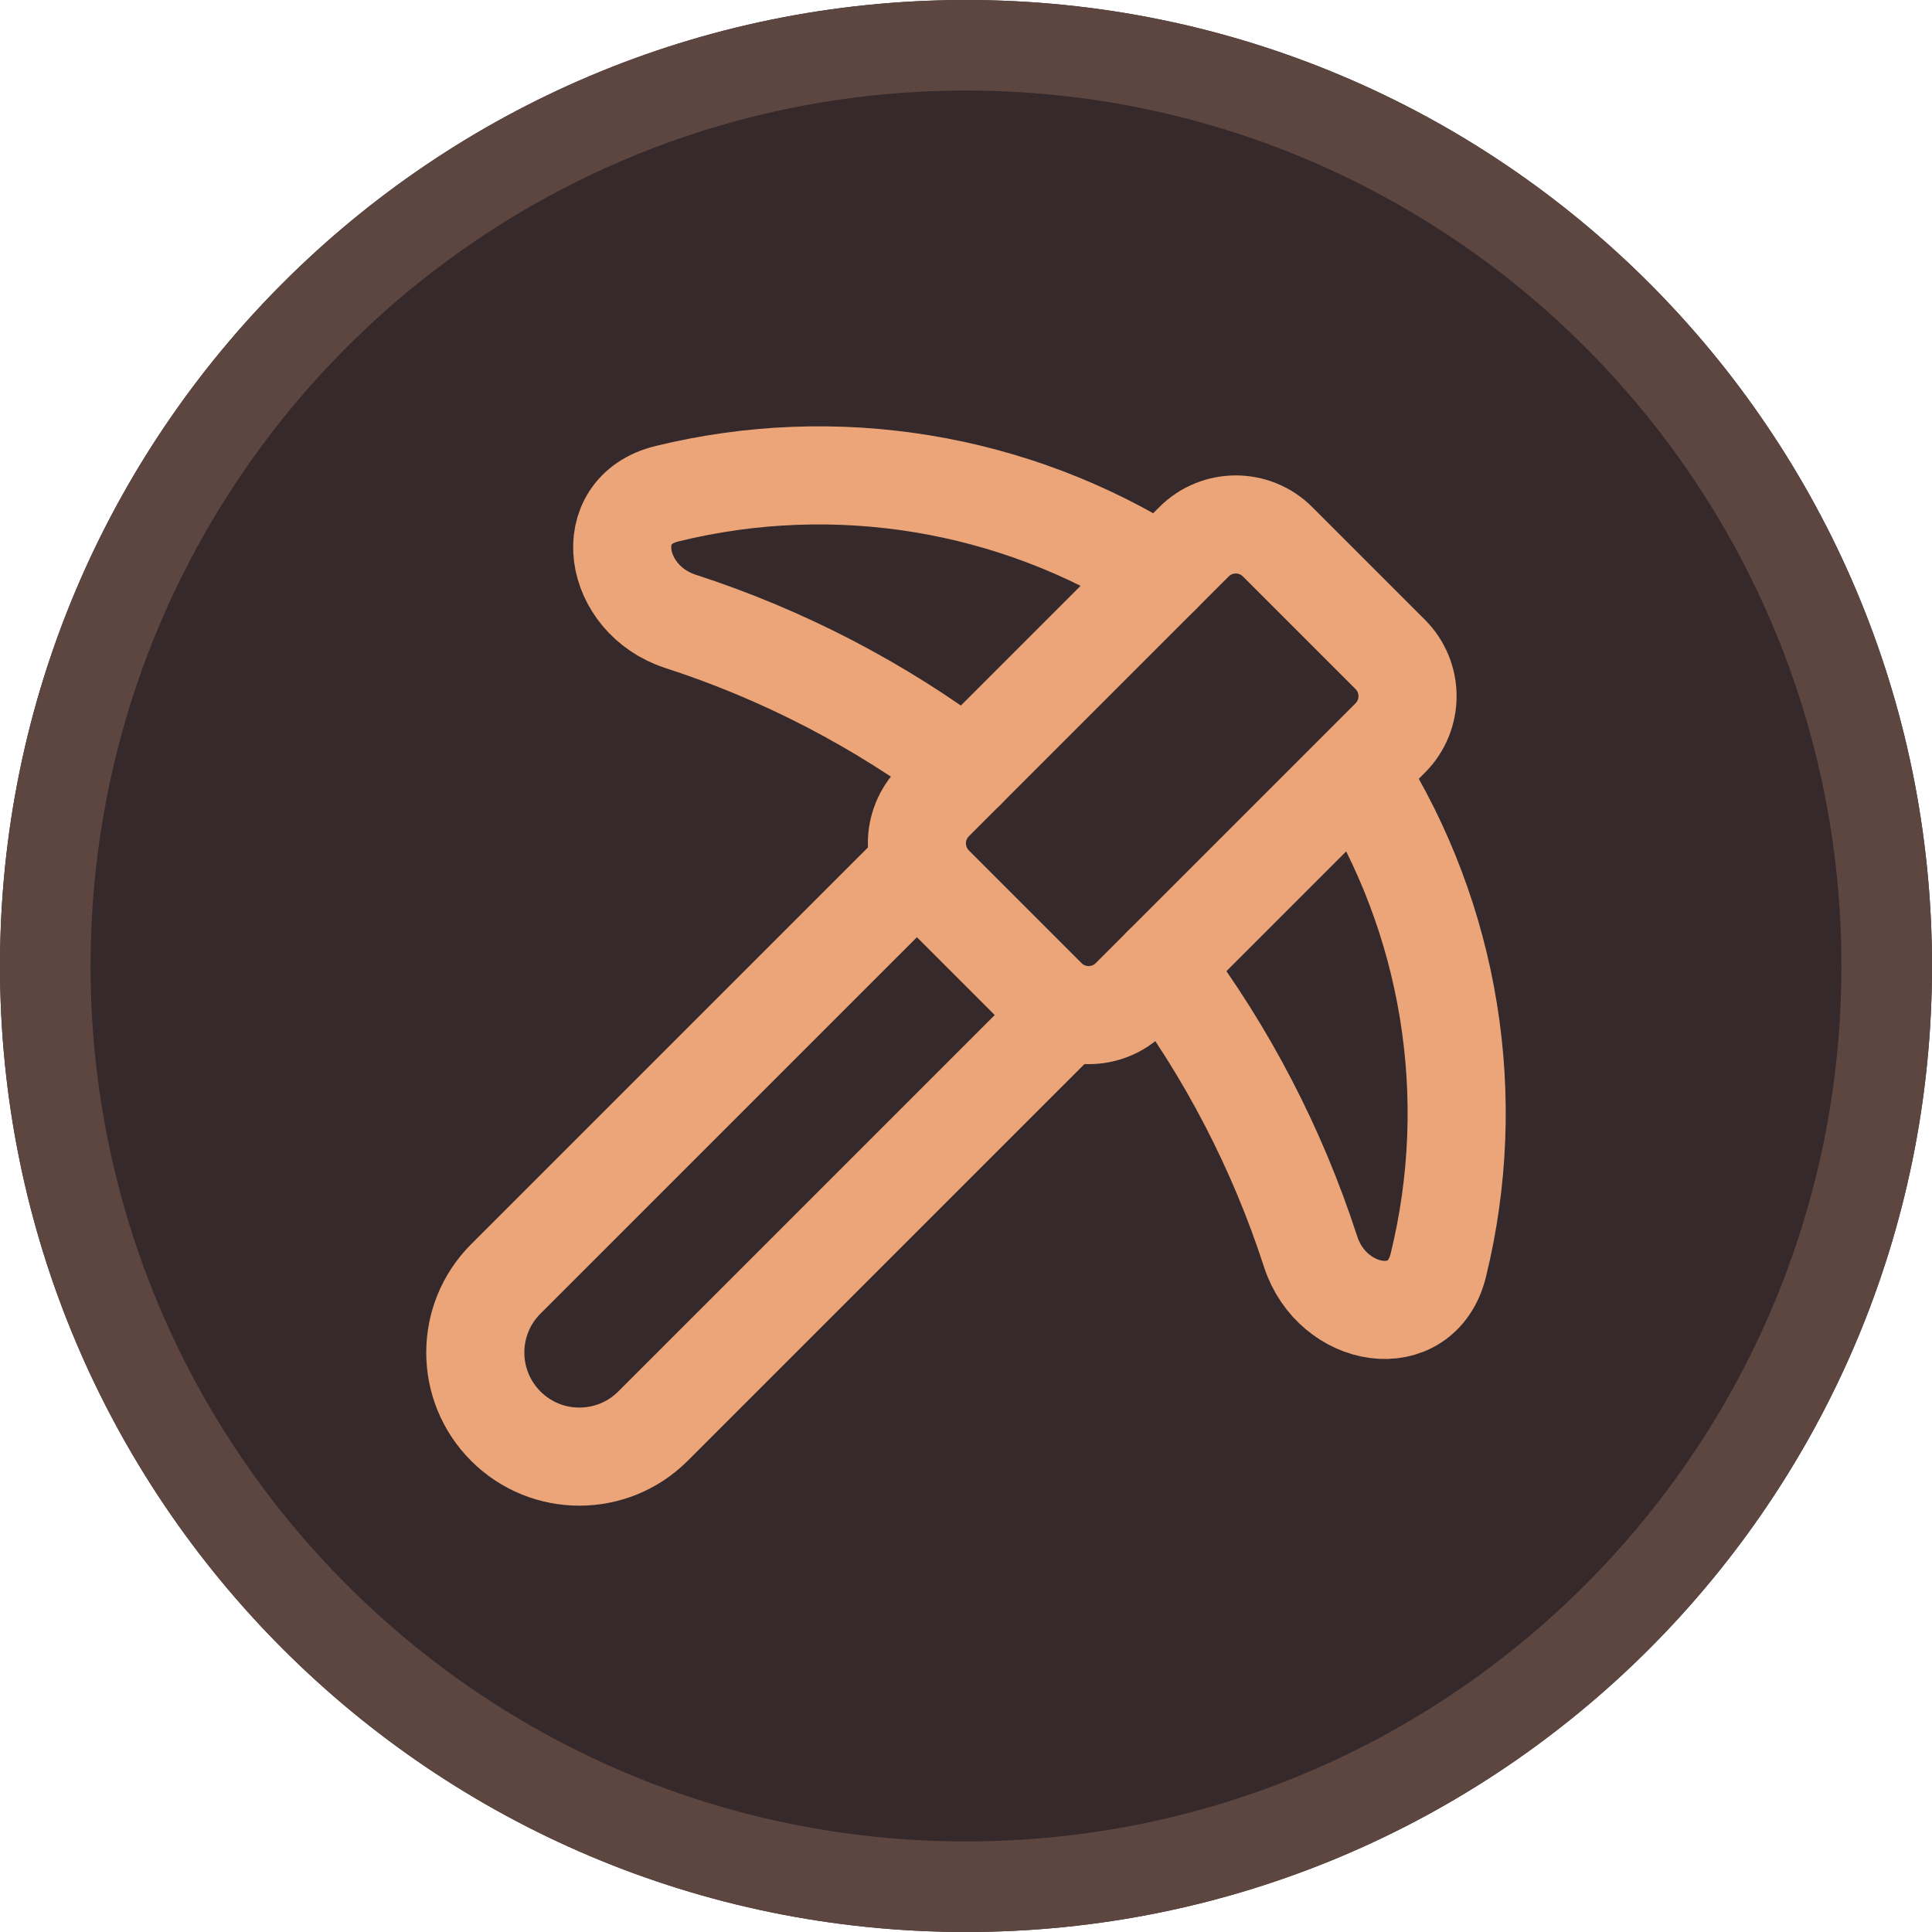
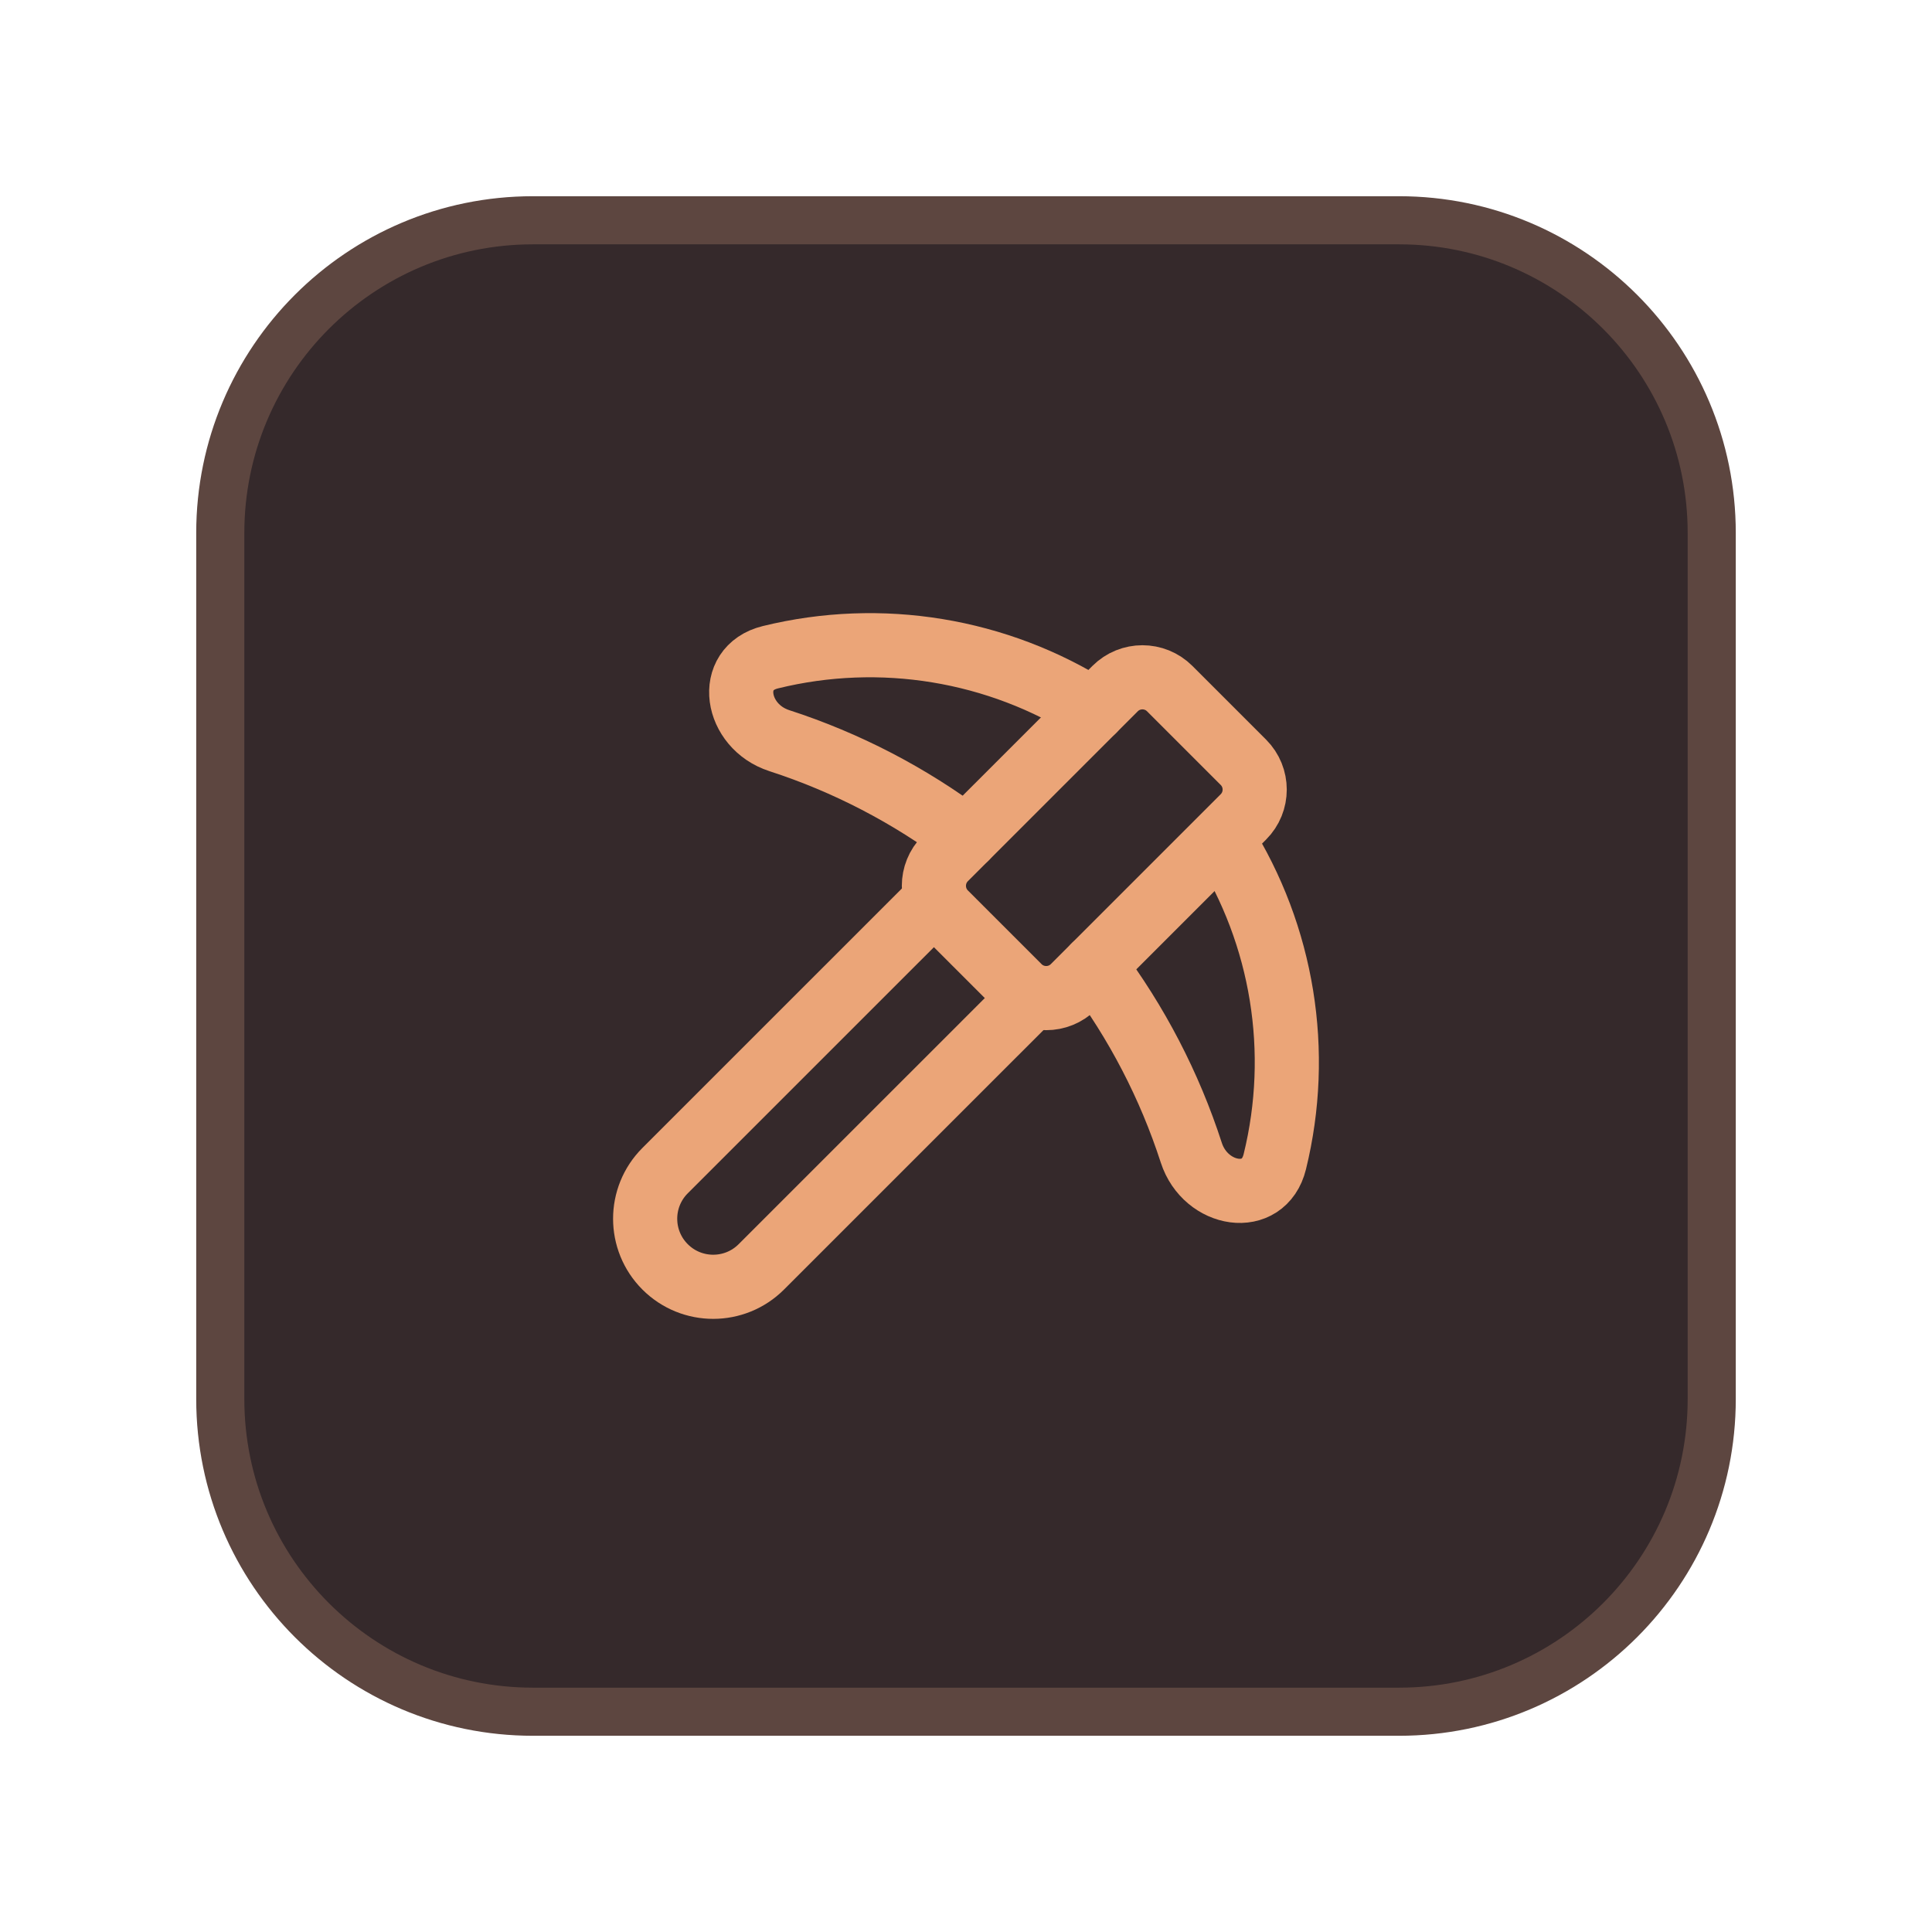
<svg xmlns="http://www.w3.org/2000/svg" width="1024" height="1024" viewBox="0 0 256 256">
-   <circle cx="128" cy="128" r="128" fill="#35292b" />
-   <circle cx="128" cy="128" r="122" fill="none" stroke="#5d4640" stroke-width="12" />
-   <g transform="translate(50 50) scale(6.5)" fill="none" stroke="#eba578" stroke-width="2" stroke-linecap="round" stroke-linejoin="round">
-     <path d="m14 13-8.381 8.38a1 1 0 0 1-3.001-3L11 9.999" />
-     <path d="M15.973 4.027A13 13 0 0 0 5.902 2.373c-1.398.342-1.092 2.158.277 2.601a19.9 19.9 0 0 1 5.822 3.024" />
-     <path d="M16.001 11.999a19.9 19.9 0 0 1 3.024 5.824c.444 1.369 2.26 1.676 2.603.278A13 13 0 0 0 20 8.069" />
-     <path d="M18.352 3.352a1.205 1.205 0 0 0-1.704 0l-5.296 5.296a1.205 1.205 0 0 0 0 1.704l2.296 2.296a1.205 1.205 0 0 0 1.704 0l5.296-5.296a1.205 1.205 0 0 0 0-1.704z" />
+   <g transform="translate(26 26) scale(6.375)">
+     <rect x="0.5" y="0.5" width="31" height="31" rx="6.5" fill="#35292b" stroke="#5d4640" stroke-width="1" />
+     <g transform="translate(8 8) scale(0.6666667)" fill="none" stroke="#eba578" stroke-width="2" stroke-linecap="round" stroke-linejoin="round">
+       <path d="m14 13-8.381 8.38a1 1 0 0 1-3.001-3L11 9.999" />
+       <path d="M15.973 4.027A13 13 0 0 0 5.902 2.373c-1.398.342-1.092 2.158.277 2.601a19.9 19.9 0 0 1 5.822 3.024" />
+       <path d="M16.001 11.999a19.9 19.9 0 0 1 3.024 5.824c.444 1.369 2.26 1.676 2.603.278A13 13 0 0 0 20 8.069" />
+       <path d="M18.352 3.352a1.205 1.205 0 0 0-1.704 0l-5.296 5.296a1.205 1.205 0 0 0 0 1.704l2.296 2.296a1.205 1.205 0 0 0 1.704 0l5.296-5.296a1.205 1.205 0 0 0 0-1.704z" />
+     </g>
  </g>
</svg>
